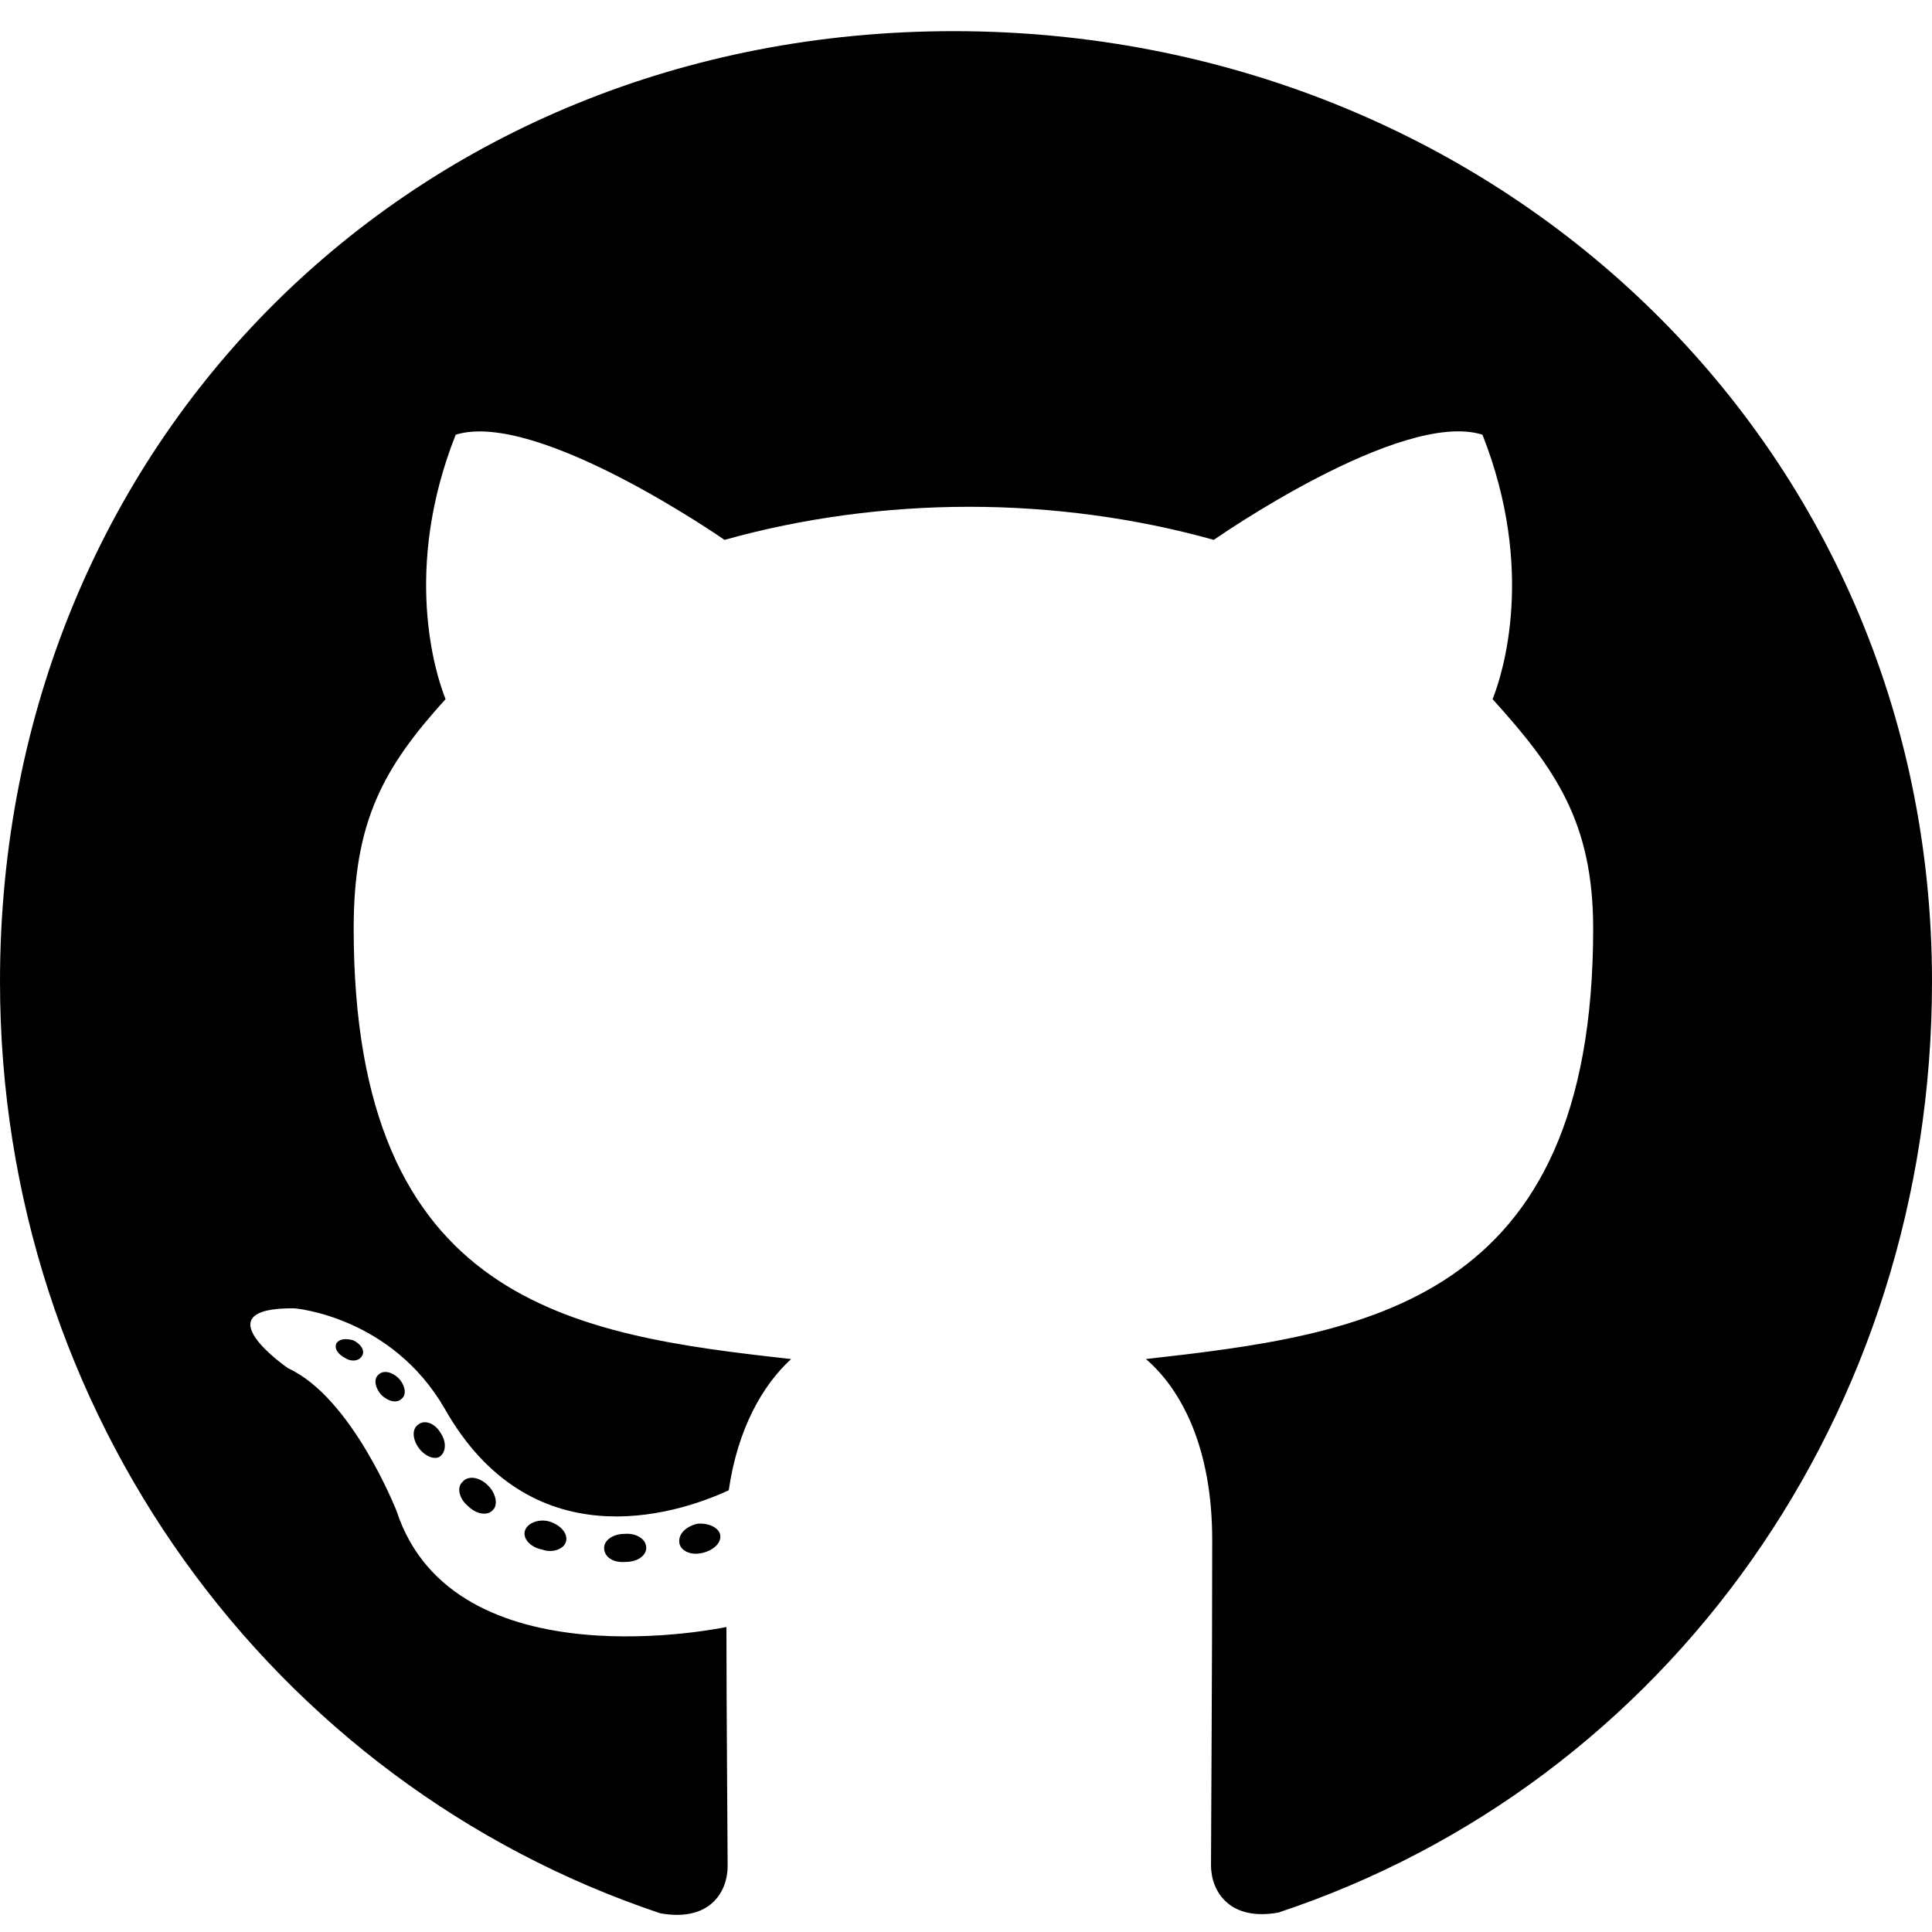
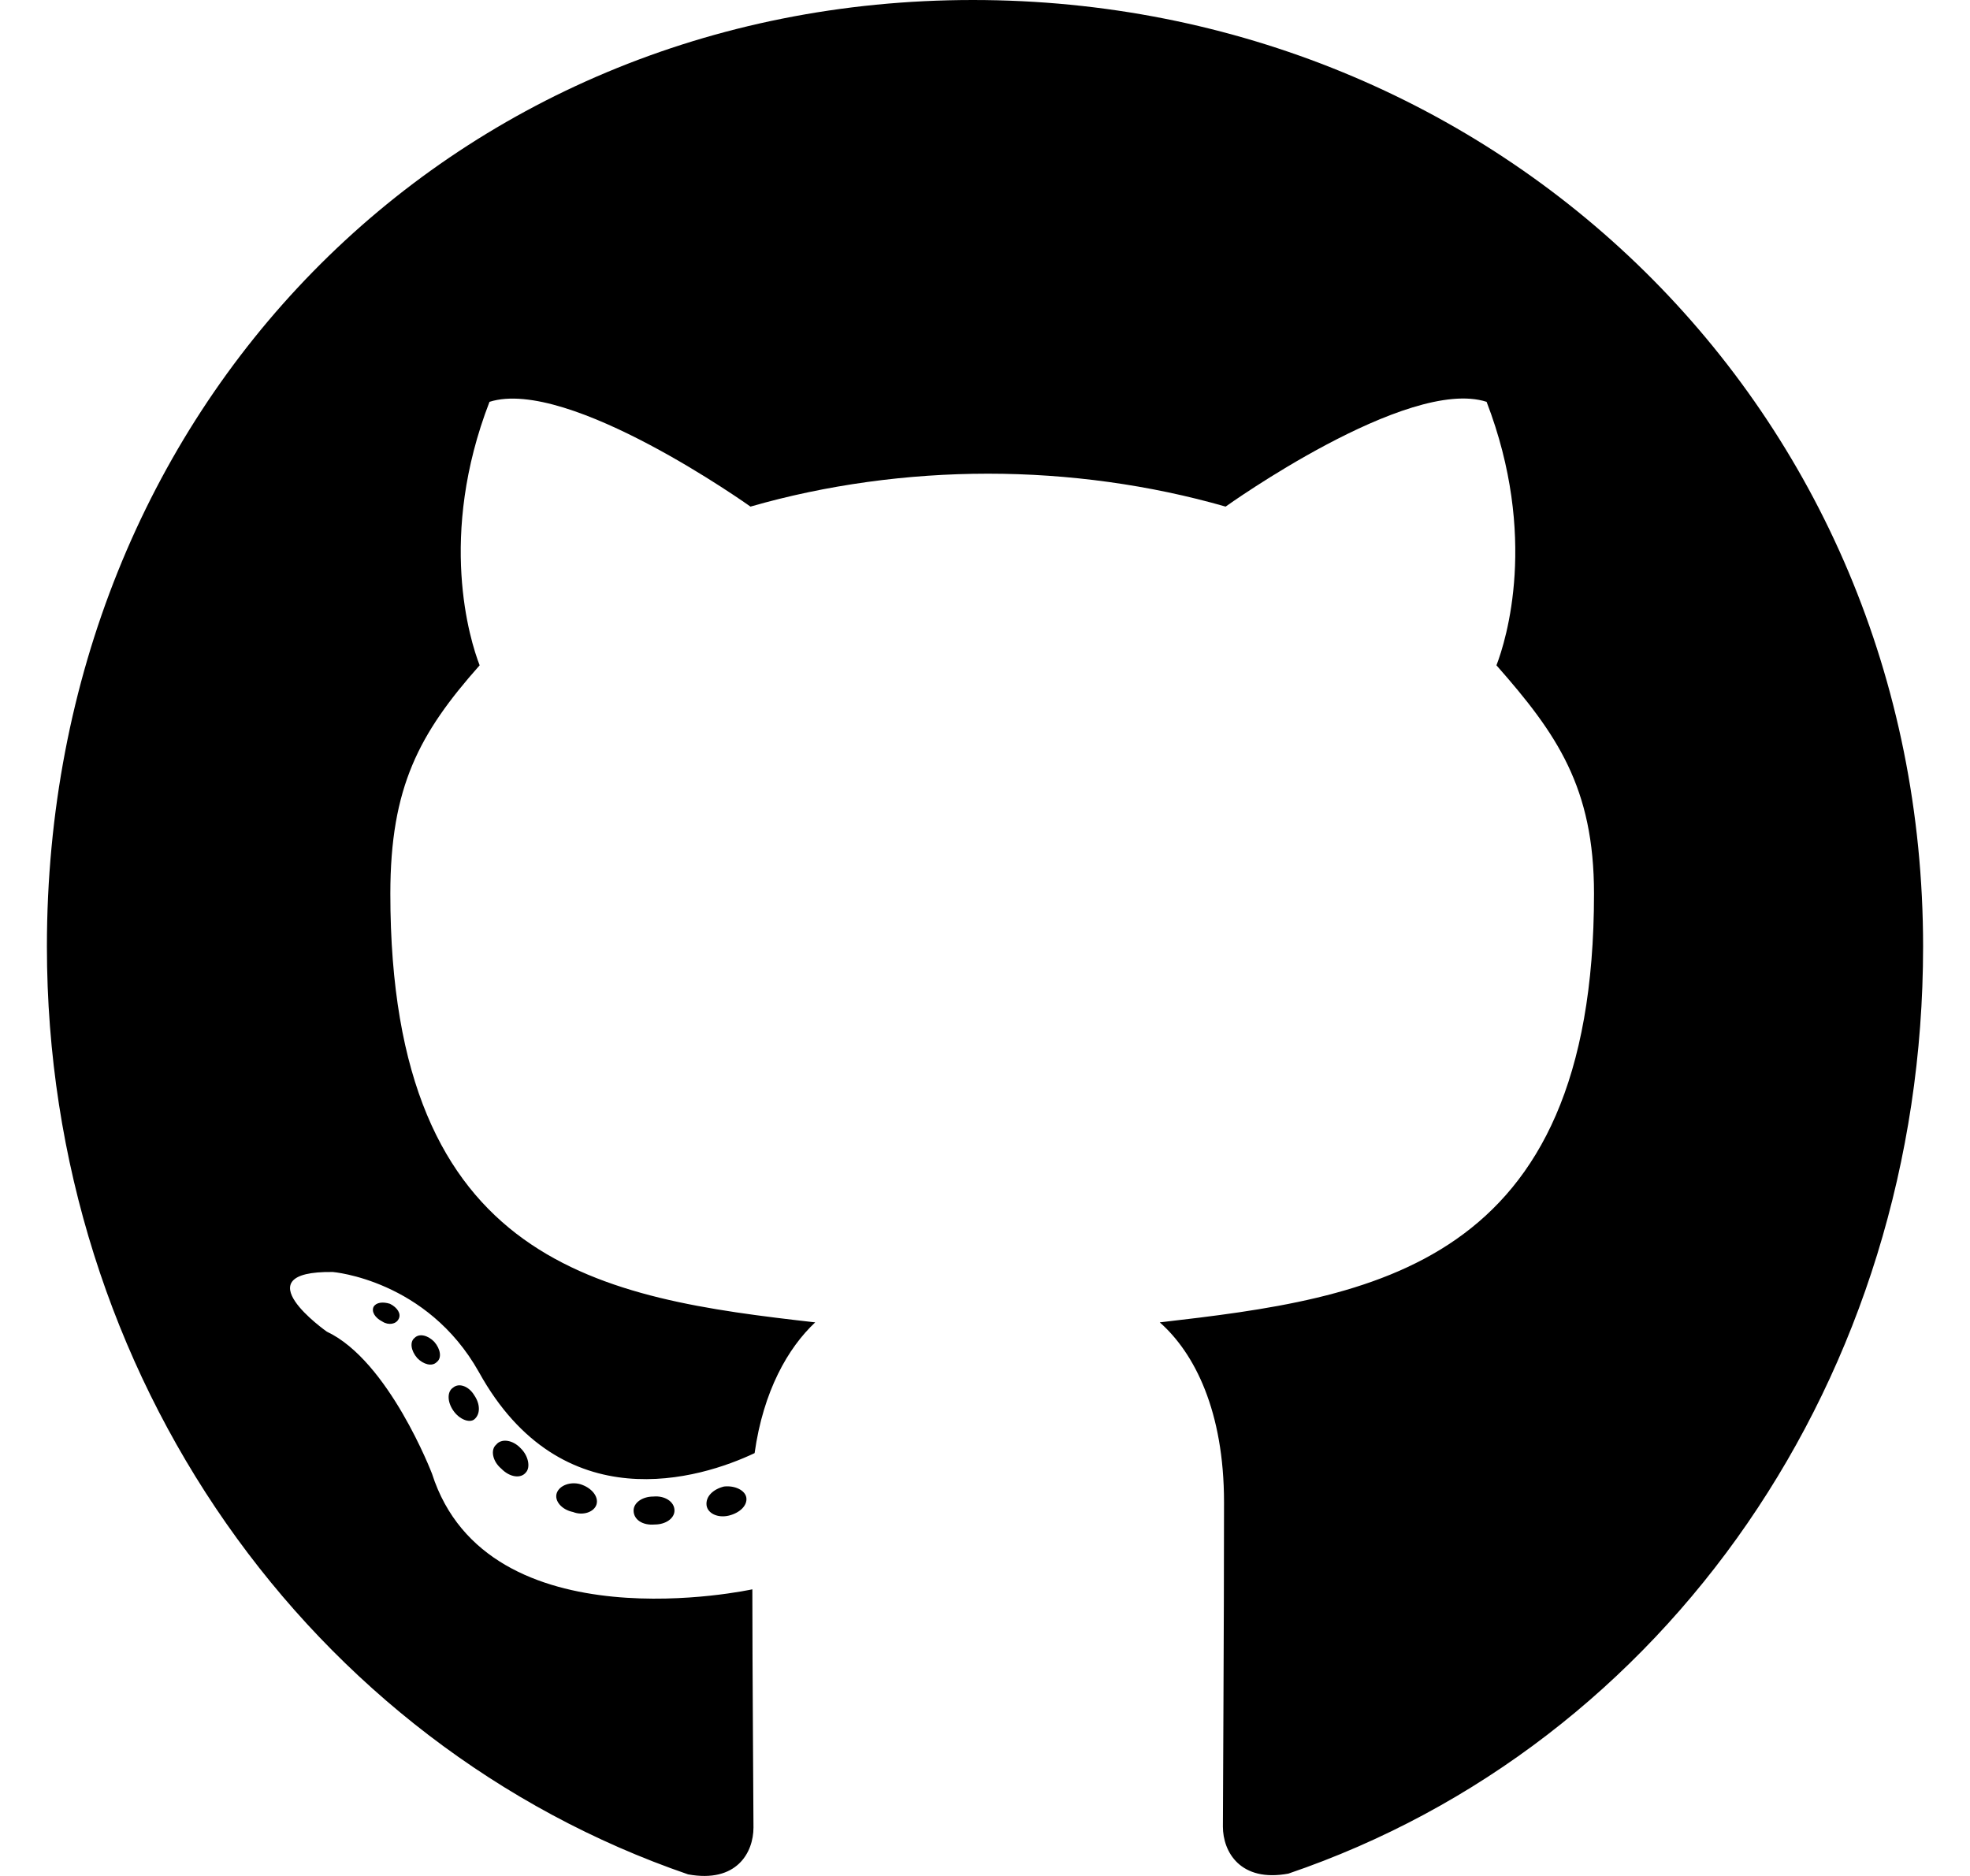
- <svg xmlns="http://www.w3.org/2000/svg" viewBox="0 0 16 16">
-   <path d="M5.352 12.819C5.352 12.884 5.277 12.935 5.184 12.935C5.077 12.945 5.003 12.894 5.003 12.819C5.003 12.755 5.077 12.703 5.171 12.703C5.268 12.694 5.352 12.745 5.352 12.819ZM4.348 12.674C4.326 12.739 4.39 12.813 4.487 12.832C4.571 12.864 4.668 12.832 4.687 12.768C4.706 12.703 4.645 12.629 4.548 12.6C4.465 12.577 4.371 12.61 4.348 12.674ZM5.774 12.619C5.681 12.642 5.616 12.703 5.626 12.777C5.635 12.842 5.719 12.884 5.816 12.861C5.91 12.839 5.974 12.777 5.965 12.713C5.955 12.652 5.868 12.61 5.774 12.619ZM7.897 0.258C3.423 0.258 0 3.655 0 8.129C0 11.707 2.252 14.768 5.468 15.845C5.881 15.919 6.026 15.665 6.026 15.455C6.026 15.255 6.016 14.152 6.016 13.474C6.016 13.474 3.758 13.958 3.284 12.513C3.284 12.513 2.916 11.574 2.387 11.332C2.387 11.332 1.648 10.826 2.439 10.835C2.439 10.835 3.242 10.9 3.684 11.668C4.39 12.913 5.574 12.555 6.035 12.342C6.11 11.826 6.319 11.468 6.552 11.255C4.748 11.055 2.929 10.794 2.929 7.69C2.929 6.803 3.174 6.358 3.69 5.79C3.606 5.581 3.332 4.716 3.774 3.6C4.448 3.39 6 4.471 6 4.471C6.645 4.29 7.339 4.197 8.026 4.197C8.713 4.197 9.406 4.29 10.052 4.471C10.052 4.471 11.603 3.387 12.277 3.6C12.719 4.719 12.445 5.581 12.361 5.79C12.877 6.361 13.194 6.806 13.194 7.69C13.194 10.803 11.293 11.052 9.49 11.255C9.787 11.51 10.039 11.994 10.039 12.752C10.039 13.839 10.029 15.184 10.029 15.448C10.029 15.658 10.177 15.913 10.587 15.839C13.813 14.768 16 11.707 16 8.129C16 3.655 12.371 0.258 7.897 0.258ZM3.135 11.384C3.094 11.416 3.103 11.49 3.158 11.552C3.21 11.603 3.284 11.626 3.326 11.584C3.368 11.552 3.358 11.477 3.303 11.416C3.252 11.364 3.177 11.342 3.135 11.384ZM2.787 11.123C2.765 11.165 2.797 11.216 2.861 11.248C2.913 11.281 2.977 11.271 3 11.226C3.023 11.184 2.99 11.132 2.926 11.1C2.861 11.081 2.81 11.09 2.787 11.123ZM3.832 12.271C3.781 12.313 3.8 12.41 3.874 12.471C3.948 12.545 4.042 12.555 4.084 12.503C4.126 12.461 4.106 12.364 4.042 12.303C3.971 12.229 3.874 12.219 3.832 12.271ZM3.465 11.797C3.413 11.829 3.413 11.913 3.465 11.987C3.516 12.061 3.603 12.094 3.645 12.061C3.697 12.019 3.697 11.935 3.645 11.861C3.6 11.787 3.516 11.755 3.465 11.797Z" fill="black" />
+ <svg xmlns="http://www.w3.org/2000/svg" viewBox="0 0 21 20">
+   <path d="M7.19 16.104C7.19 16.187 7.097 16.253 6.98 16.253C6.847 16.265 6.754 16.199 6.754 16.104C6.754 16.021 6.847 15.955 6.964 15.955C7.085 15.943 7.19 16.009 7.19 16.104ZM5.935 15.918C5.907 16.001 5.988 16.096 6.109 16.12C6.214 16.162 6.335 16.12 6.359 16.038C6.383 15.955 6.306 15.86 6.185 15.823C6.081 15.794 5.964 15.835 5.935 15.918ZM7.718 15.848C7.601 15.877 7.52 15.955 7.532 16.05C7.544 16.133 7.649 16.187 7.77 16.158C7.887 16.129 7.968 16.05 7.956 15.967C7.944 15.889 7.835 15.835 7.718 15.848ZM10.371 0C4.778 0 0.5 4.355 0.5 10.091C0.5 14.677 3.315 18.602 7.335 19.983C7.851 20.078 8.032 19.752 8.032 19.483C8.032 19.226 8.02 17.812 8.02 16.944C8.02 16.944 5.198 17.564 4.605 15.711C4.605 15.711 4.145 14.508 3.484 14.197C3.484 14.197 2.56 13.548 3.548 13.561C3.548 13.561 4.552 13.643 5.105 14.628C5.988 16.224 7.468 15.765 8.044 15.492C8.137 14.83 8.399 14.371 8.69 14.098C6.435 13.842 4.161 13.507 4.161 9.528C4.161 8.391 4.468 7.82 5.113 7.093C5.008 6.824 4.665 5.715 5.218 4.284C6.06 4.016 8 5.401 8 5.401C8.806 5.169 9.673 5.05 10.532 5.05C11.391 5.05 12.258 5.169 13.065 5.401C13.065 5.401 15.004 4.012 15.847 4.284C16.399 5.72 16.056 6.824 15.952 7.093C16.597 7.825 16.992 8.395 16.992 9.528C16.992 13.519 14.617 13.838 12.363 14.098C12.734 14.425 13.048 15.045 13.048 16.017C13.048 17.411 13.036 19.135 13.036 19.474C13.036 19.743 13.222 20.07 13.734 19.975C17.766 18.602 20.5 14.677 20.5 10.091C20.5 4.355 15.964 0 10.371 0ZM4.419 14.264C4.367 14.305 4.379 14.4 4.448 14.479C4.512 14.545 4.605 14.574 4.657 14.52C4.71 14.479 4.698 14.384 4.629 14.305C4.565 14.239 4.472 14.21 4.419 14.264ZM3.984 13.929C3.956 13.982 3.996 14.049 4.077 14.09C4.141 14.131 4.222 14.119 4.25 14.061C4.278 14.007 4.238 13.941 4.157 13.9C4.077 13.875 4.012 13.887 3.984 13.929ZM5.29 15.401C5.226 15.455 5.25 15.579 5.343 15.657C5.435 15.752 5.552 15.765 5.605 15.699C5.657 15.645 5.633 15.521 5.552 15.442C5.464 15.347 5.343 15.335 5.29 15.401ZM4.831 14.793C4.766 14.834 4.766 14.942 4.831 15.037C4.895 15.132 5.004 15.174 5.056 15.132C5.121 15.078 5.121 14.971 5.056 14.876C5 14.781 4.895 14.739 4.831 14.793Z" fill="black" />
</svg>
